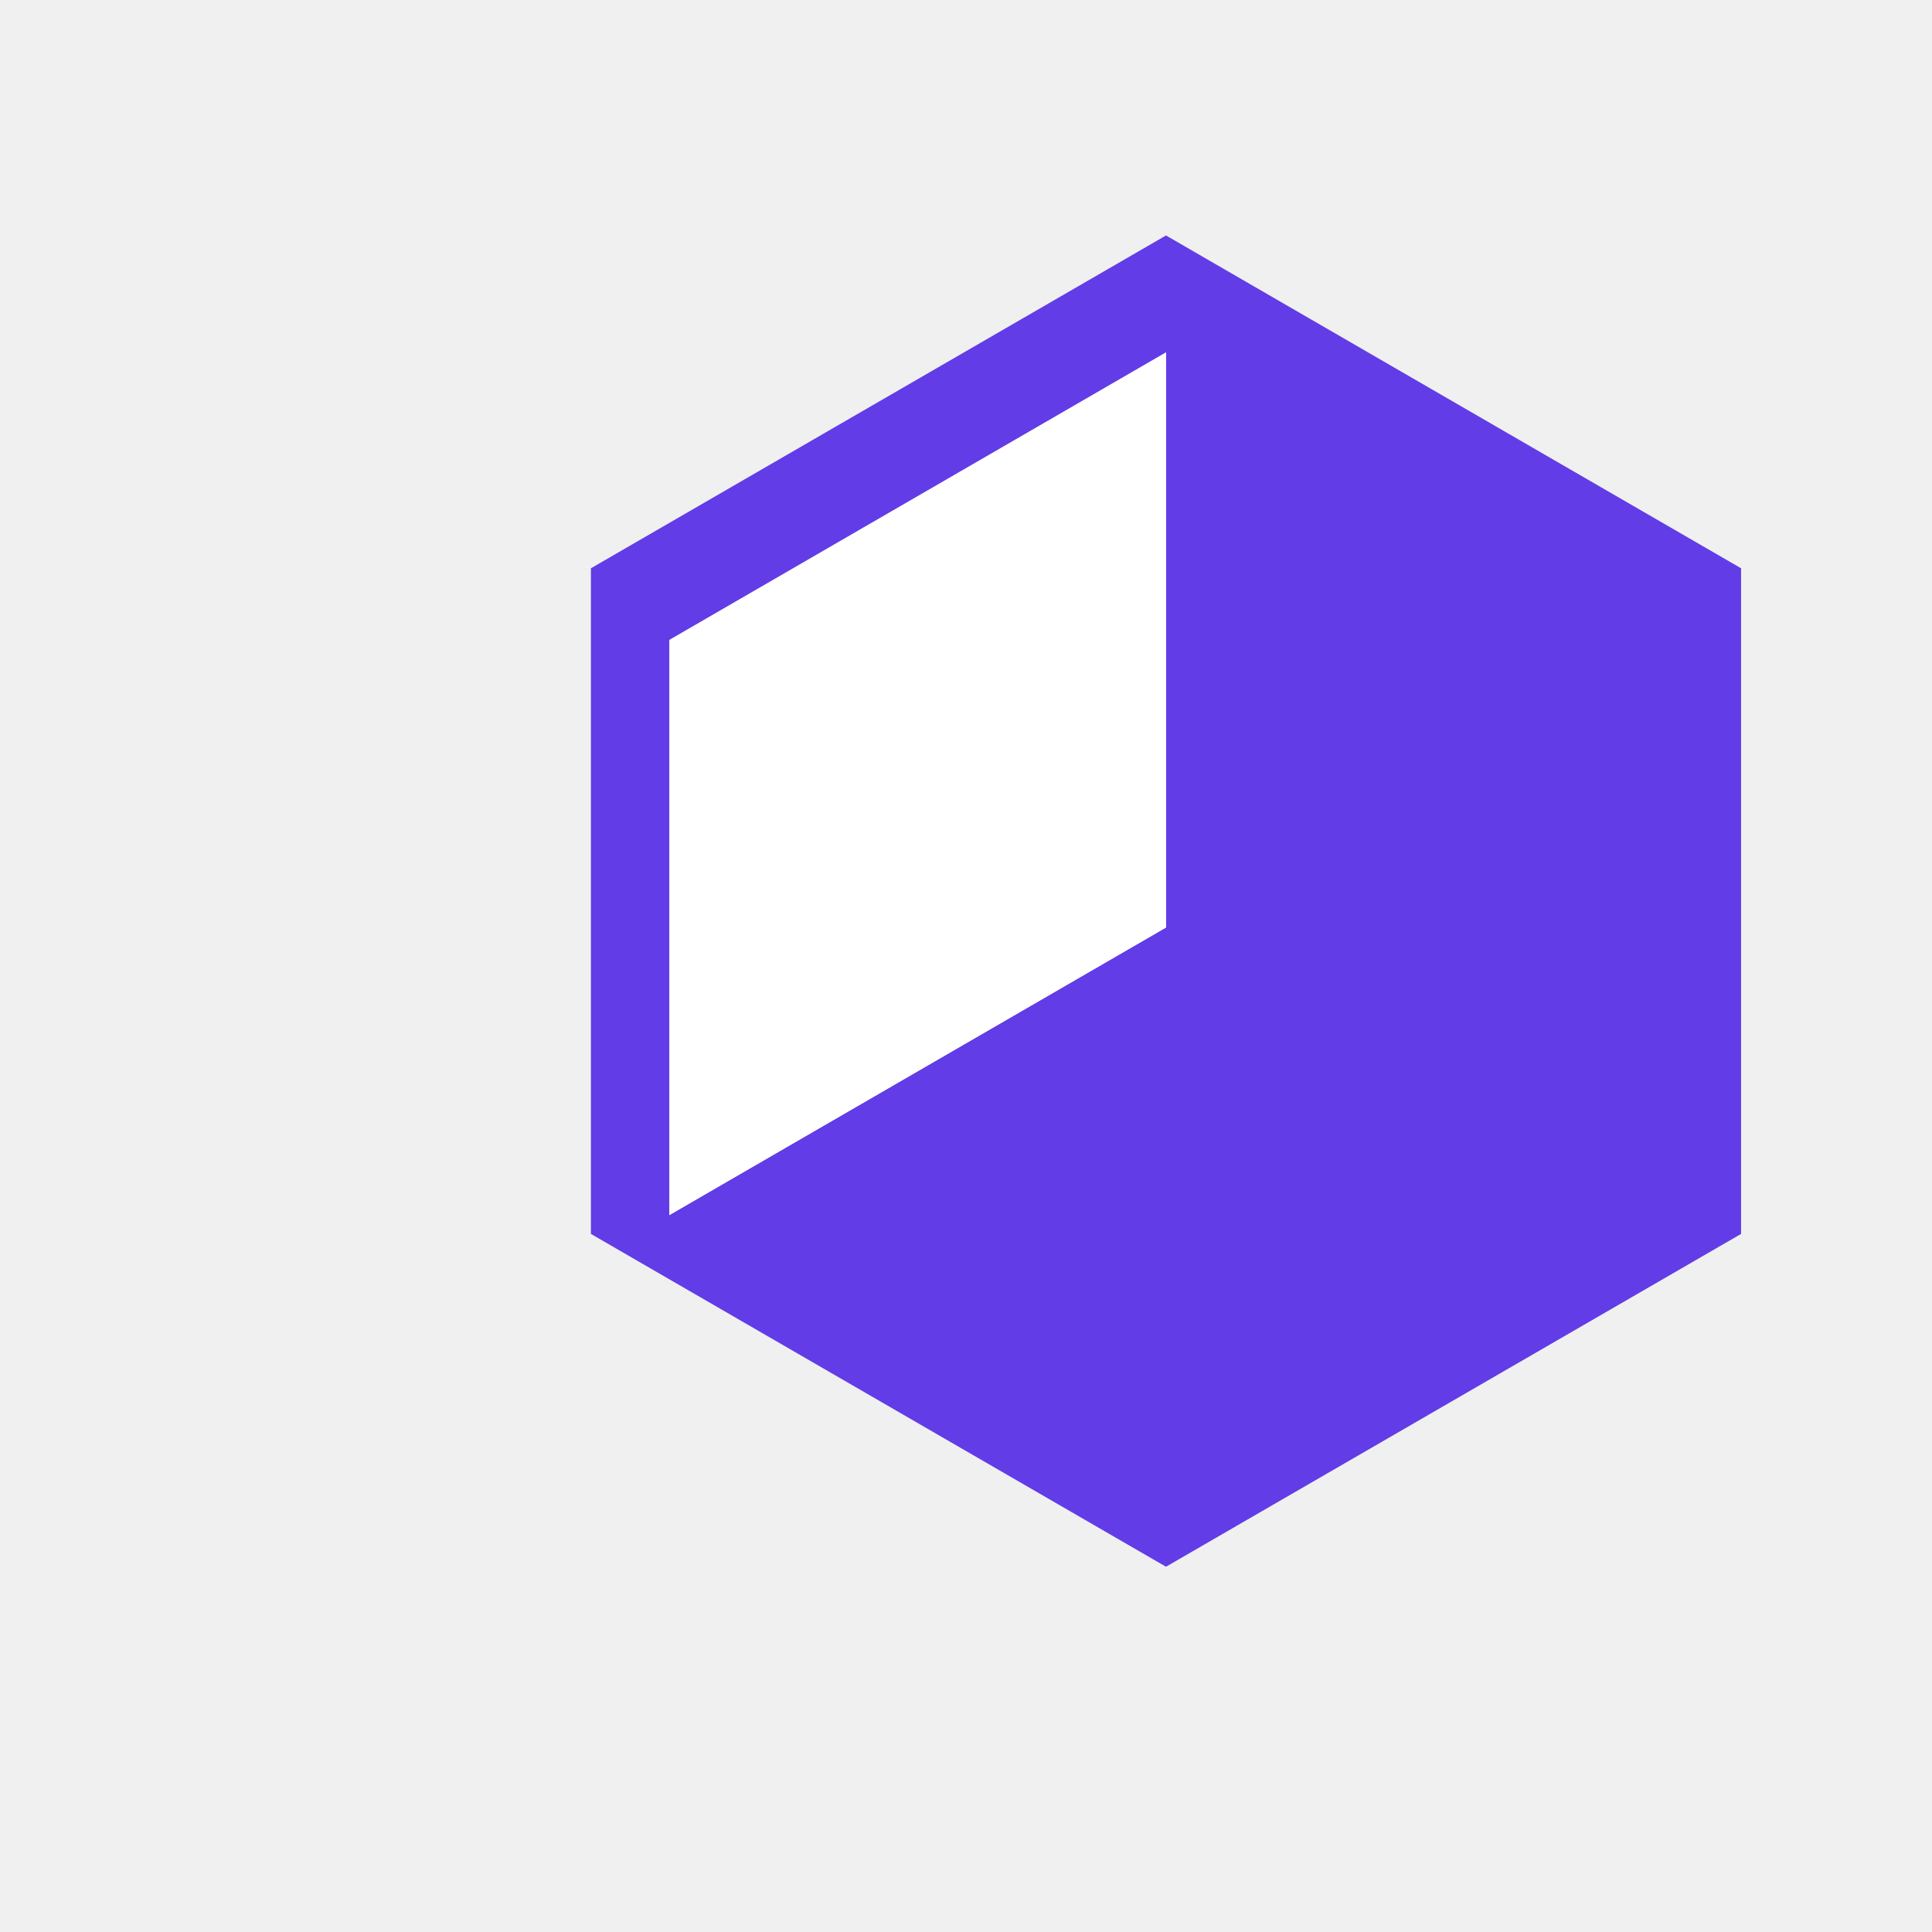
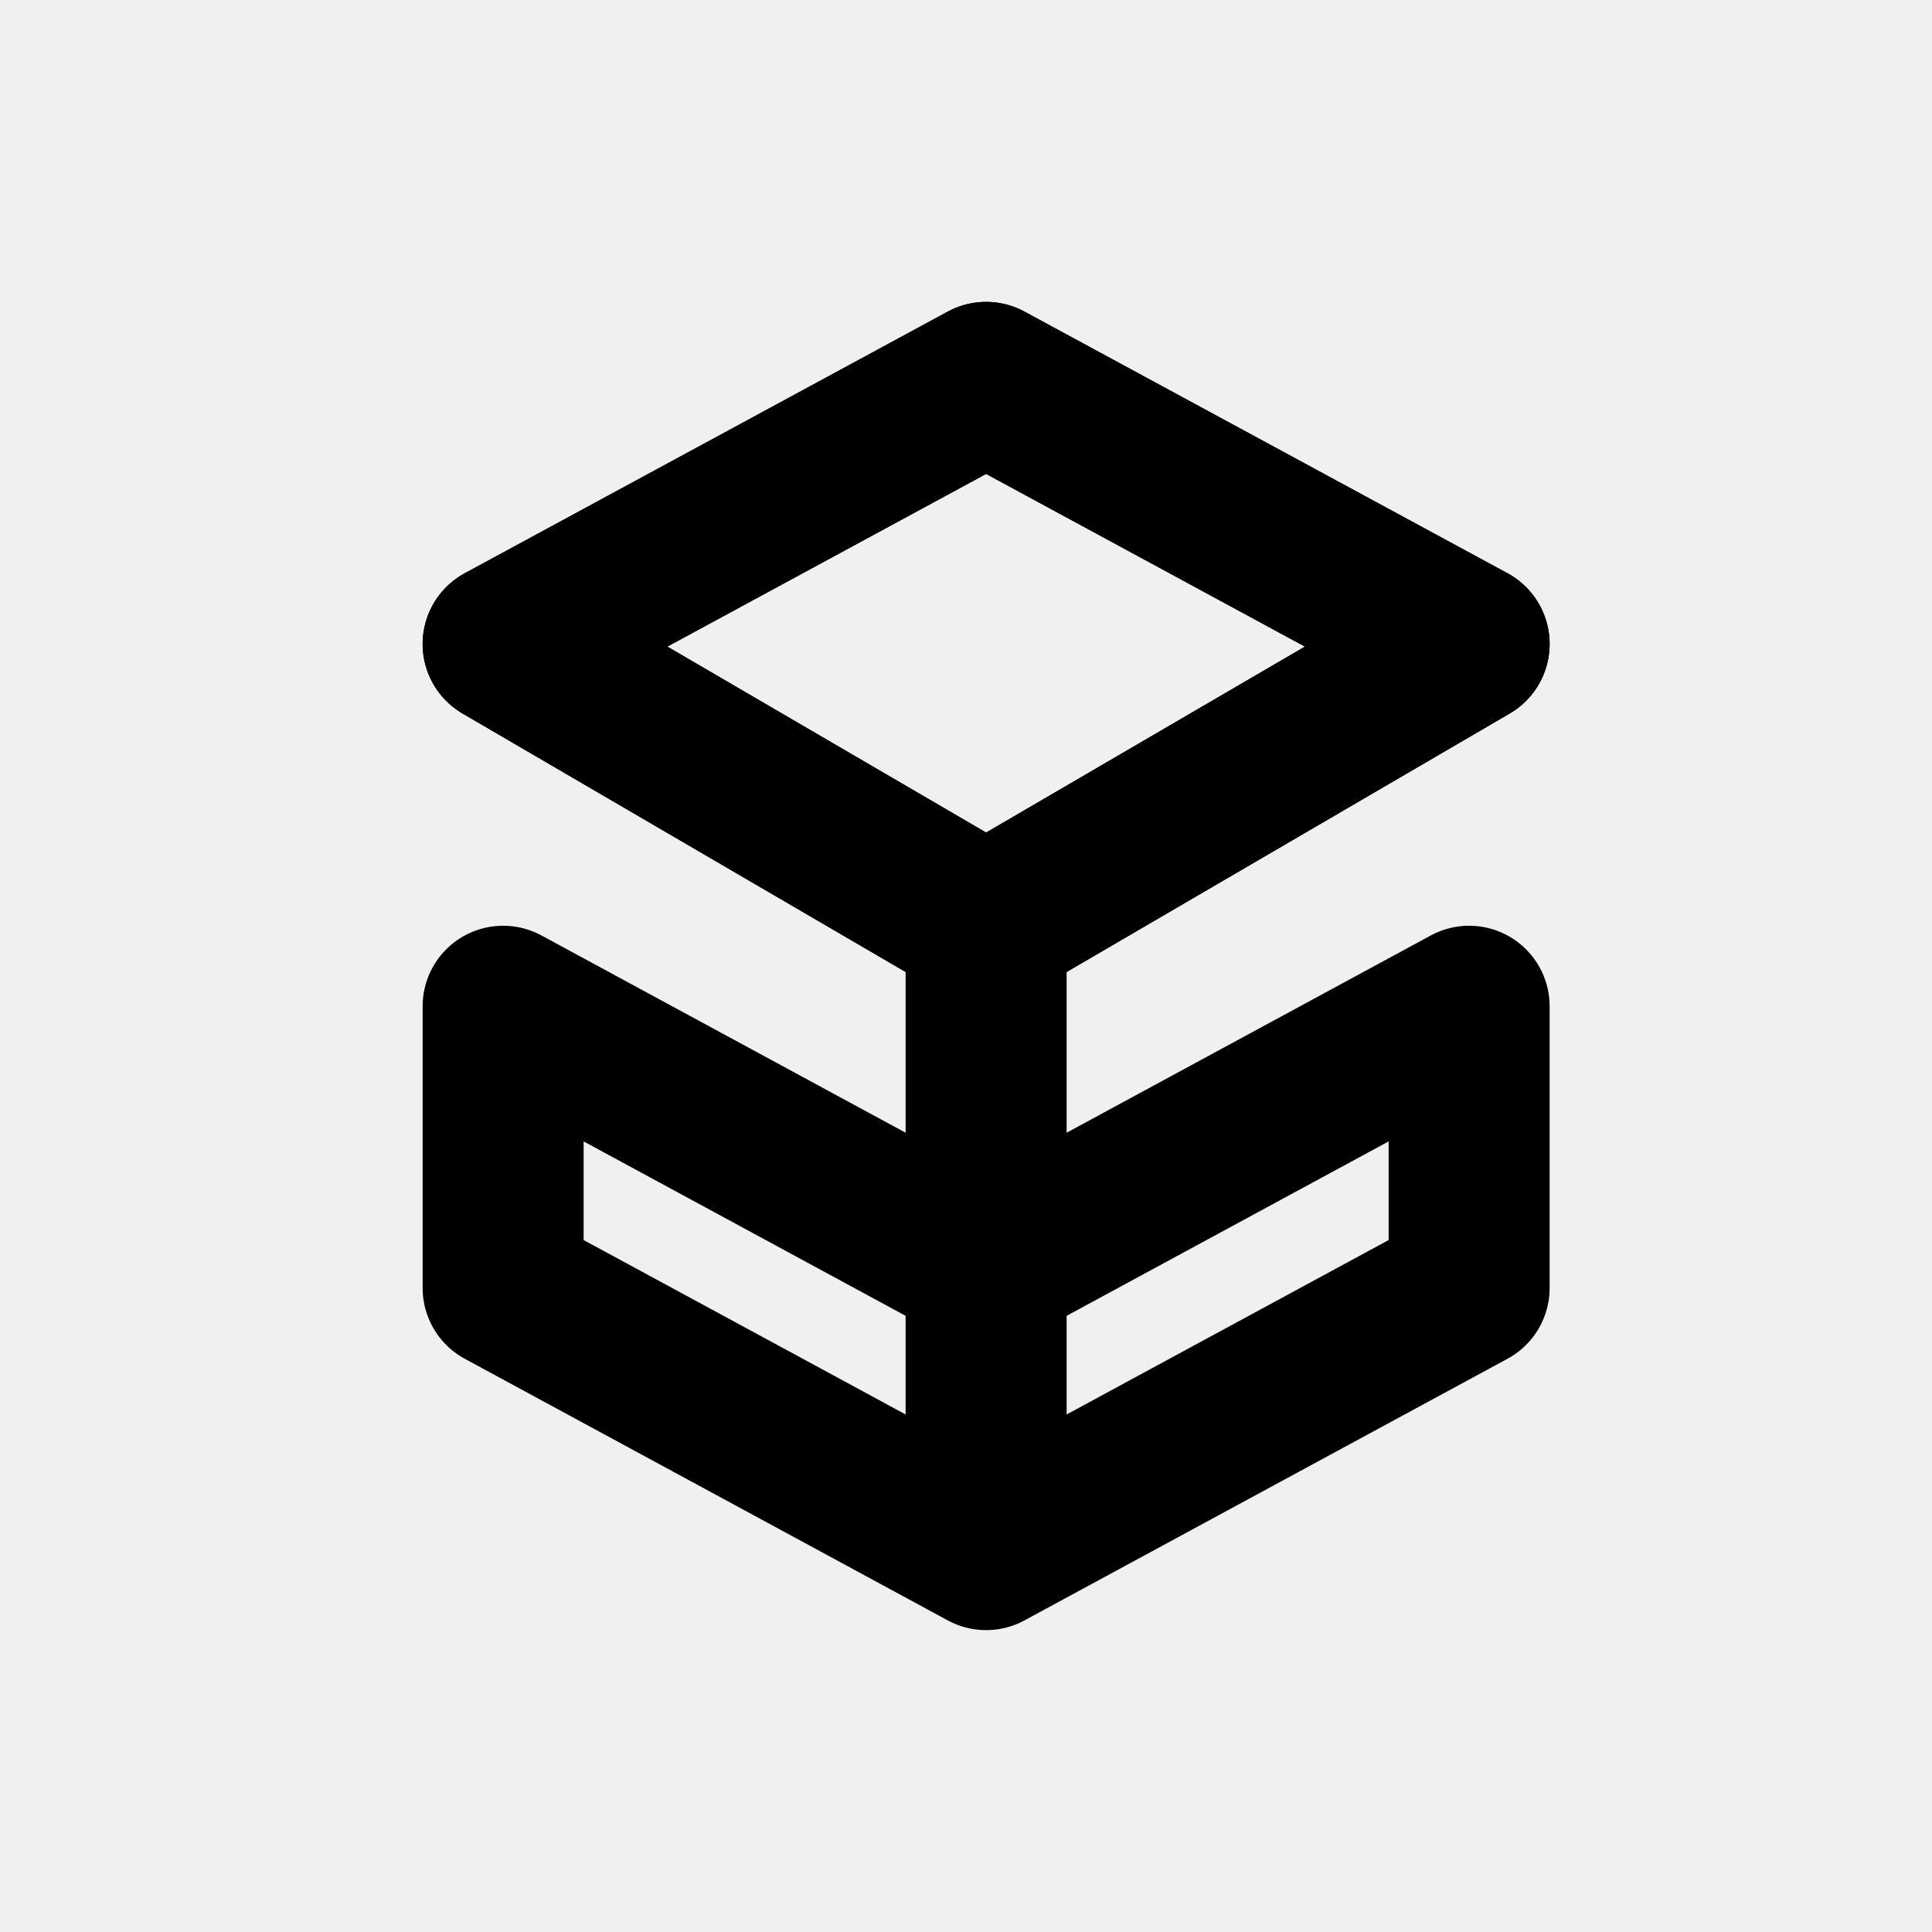
- <svg xmlns="http://www.w3.org/2000/svg" viewBox="0 0 256 256">
-   <path fill="#623CE7" d="m154.5 31.2-76.2 44.1v88.2l76.2 44.1 76.2-44.1V75.3L154.5 31.2zM88.7 84.8l65.8-38.1v76.2l-65.8 38.1V84.8z" />
-   <path fill="#fff" d="m154.5 46.7-65.8 38.1v76.2l65.8-38.1V46.7z" />
+ <svg xmlns="http://www.w3.org/2000/svg" width="24" height="24" viewBox="0 0 24 24" fill="none" stroke="currentColor" stroke-width="2" stroke-linecap="round" stroke-linejoin="round">
+   <path d="M12.25 18.25V11.5L6.25 8L12.25 4.75L18.25 8L12.25 11.5Z" />
+   <path d="M6.25 12.5V16L12.25 19.25L18.25 16V12.5L12.25 15.75L6.25 12.5Z" />
+   <path d="M6.25 8L12.25 11.5L18.25 8L12.25 4.75L6.25 8Z" />
</svg>
